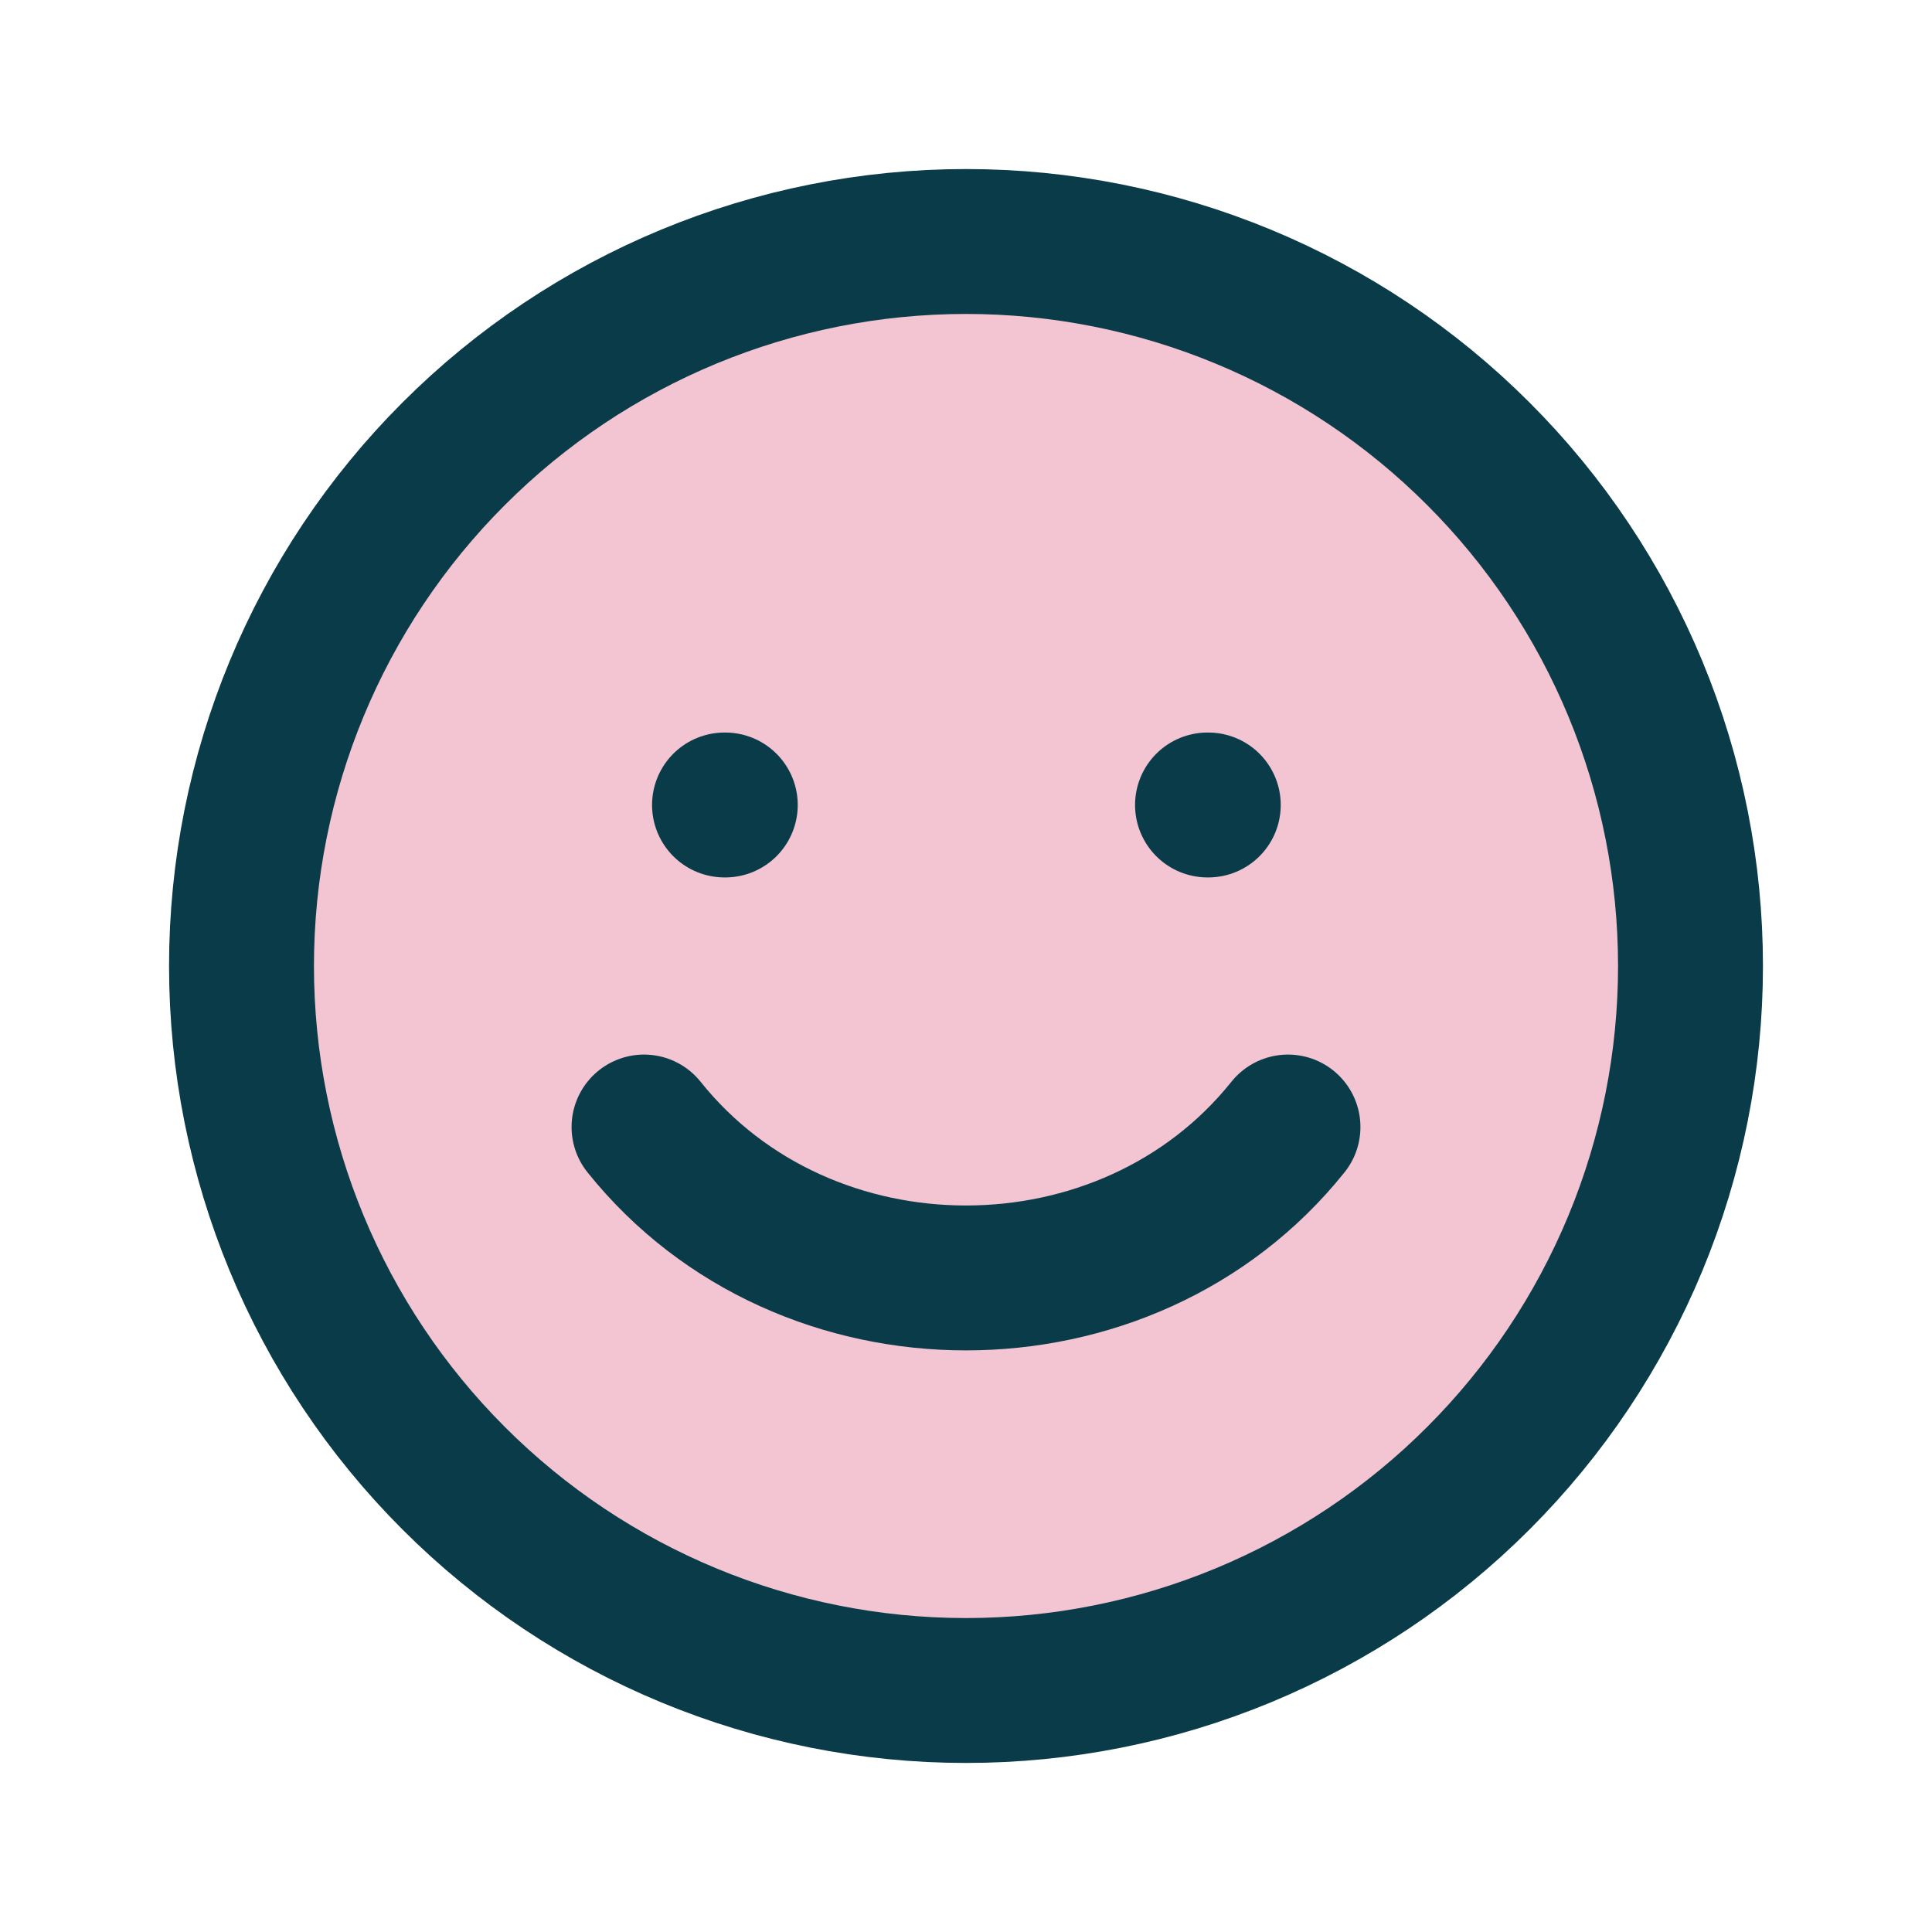
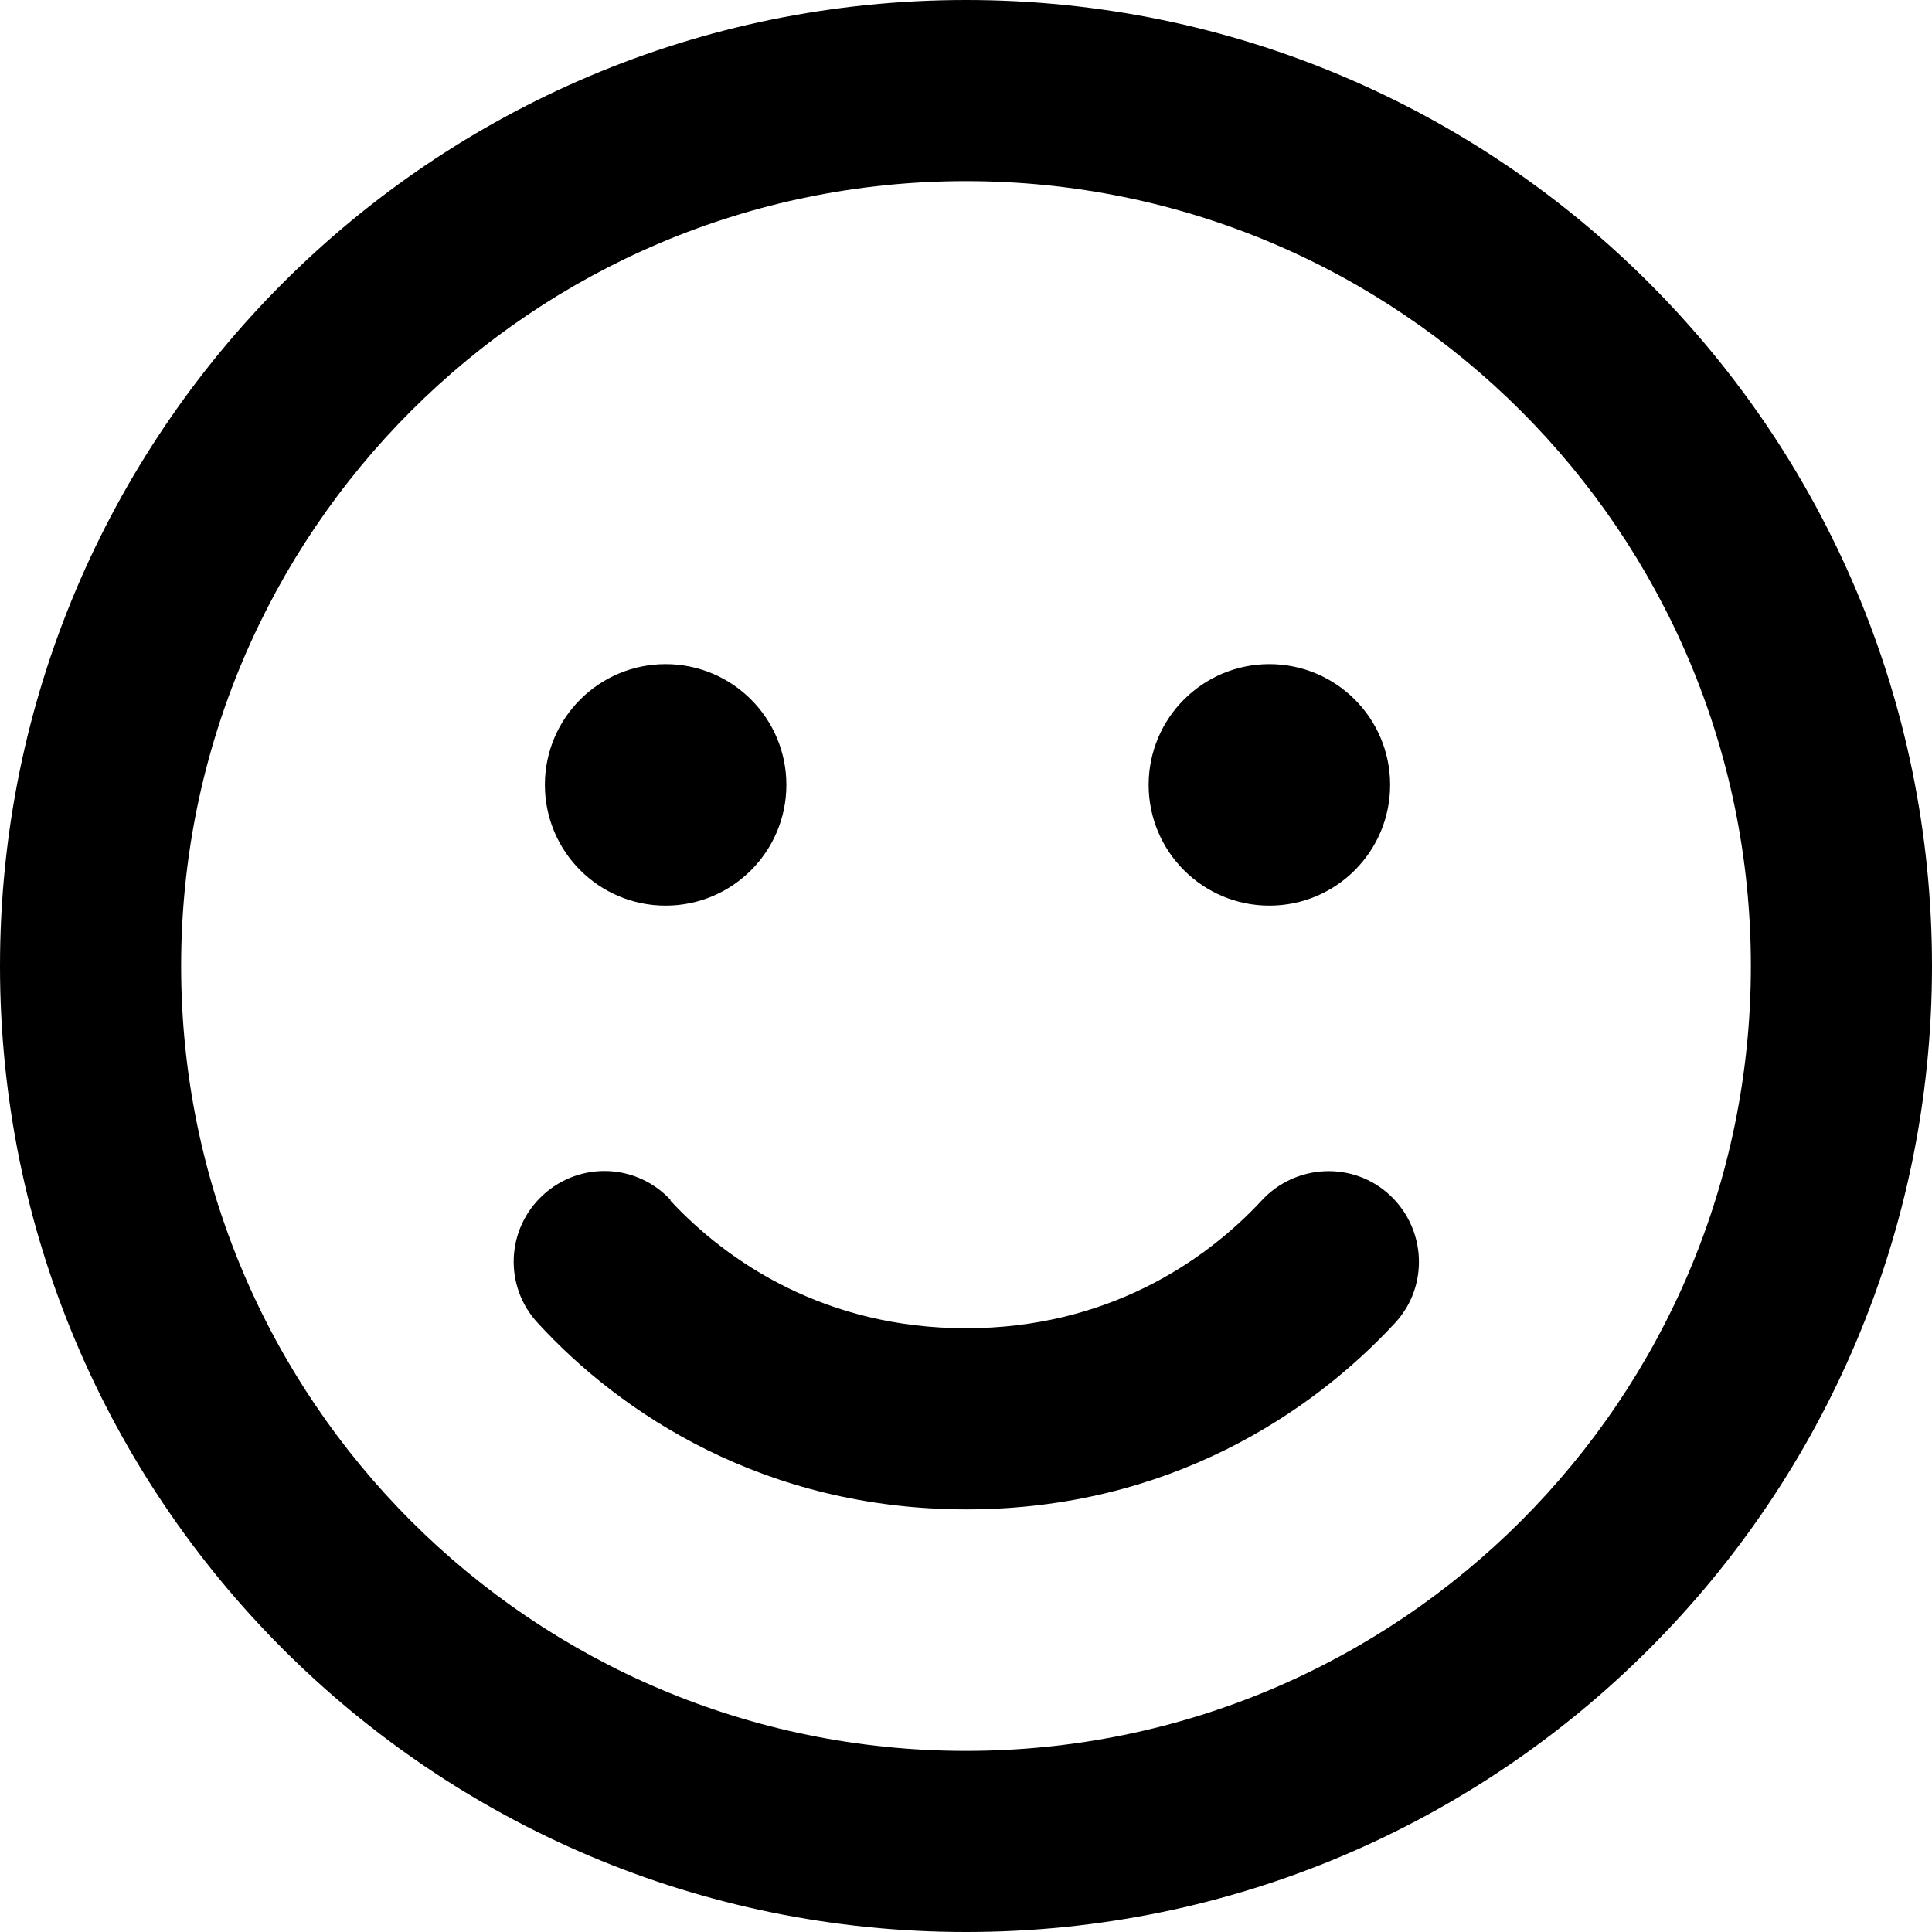
- <svg xmlns="http://www.w3.org/2000/svg" preserveAspectRatio="none" overflow="visible" style="display: block;" width="32" height="32" viewBox="0 0 32 32" fill="none">
-   <g id="Ãcone">
-     <g id="Vector">
-       <path d="M16 28C17.576 28 19.136 27.69 20.592 27.087C22.048 26.483 23.371 25.6 24.485 24.485C25.6 23.371 26.483 22.048 27.087 20.592C27.69 19.136 28 17.576 28 16C28 14.424 27.69 12.864 27.087 11.408C26.483 9.952 25.6 8.629 24.485 7.515C23.371 6.4 22.048 5.516 20.592 4.913C19.136 4.31 17.576 4 16 4C12.817 4 9.765 5.264 7.515 7.515C5.264 9.765 4 12.817 4 16C4 19.183 5.264 22.235 7.515 24.485C9.765 26.736 12.817 28 16 28ZM12 13.333H12.013ZM20 13.333H20.013ZM10.667 18.667C13.333 22 18.667 22 21.333 18.667Z" fill="#F3C5D3" />
-       <path d="M12 13.333H12.013M20 13.333H20.013M10.667 18.667C13.333 22 18.667 22 21.333 18.667M16 28C17.576 28 19.136 27.69 20.592 27.087C22.048 26.483 23.371 25.6 24.485 24.485C25.6 23.371 26.483 22.048 27.087 20.592C27.69 19.136 28 17.576 28 16C28 14.424 27.69 12.864 27.087 11.408C26.483 9.952 25.6 8.629 24.485 7.515C23.371 6.4 22.048 5.516 20.592 4.913C19.136 4.31 17.576 4 16 4C12.817 4 9.765 5.264 7.515 7.515C5.264 9.765 4 12.817 4 16C4 19.183 5.264 22.235 7.515 24.485C9.765 26.736 12.817 28 16 28Z" stroke-width="2.4" stroke-linecap="round" stroke-linejoin="round" stroke="#0A3B48" />
-     </g>
-   </g>
+ <svg xmlns="http://www.w3.org/2000/svg" viewBox="0 0 512 512">
+   <path d="M464 256A208 208 0 1 0 48 256a208 208 0 1 0 416 0zM0 256a256 256 0 1 1 512 0A256 256 0 1 1 0 256zm177.6 62.1C192.8 334.5 218.8 352 256 352s63.2-17.5 78.4-33.9c9-9.7 24.2-10.4 33.9-1.4s10.4 24.2 1.4 33.9c-22 23.8-60 49.4-113.6 49.4s-91.7-25.5-113.6-49.4c-9-9.7-8.4-24.9 1.4-33.9s24.9-8.4 33.9 1.4zM144.4 208a32 32 0 1 1 64 0 32 32 0 1 1 -64 0zm192-32a32 32 0 1 1 0 64 32 32 0 1 1 0-64z" />
</svg>
